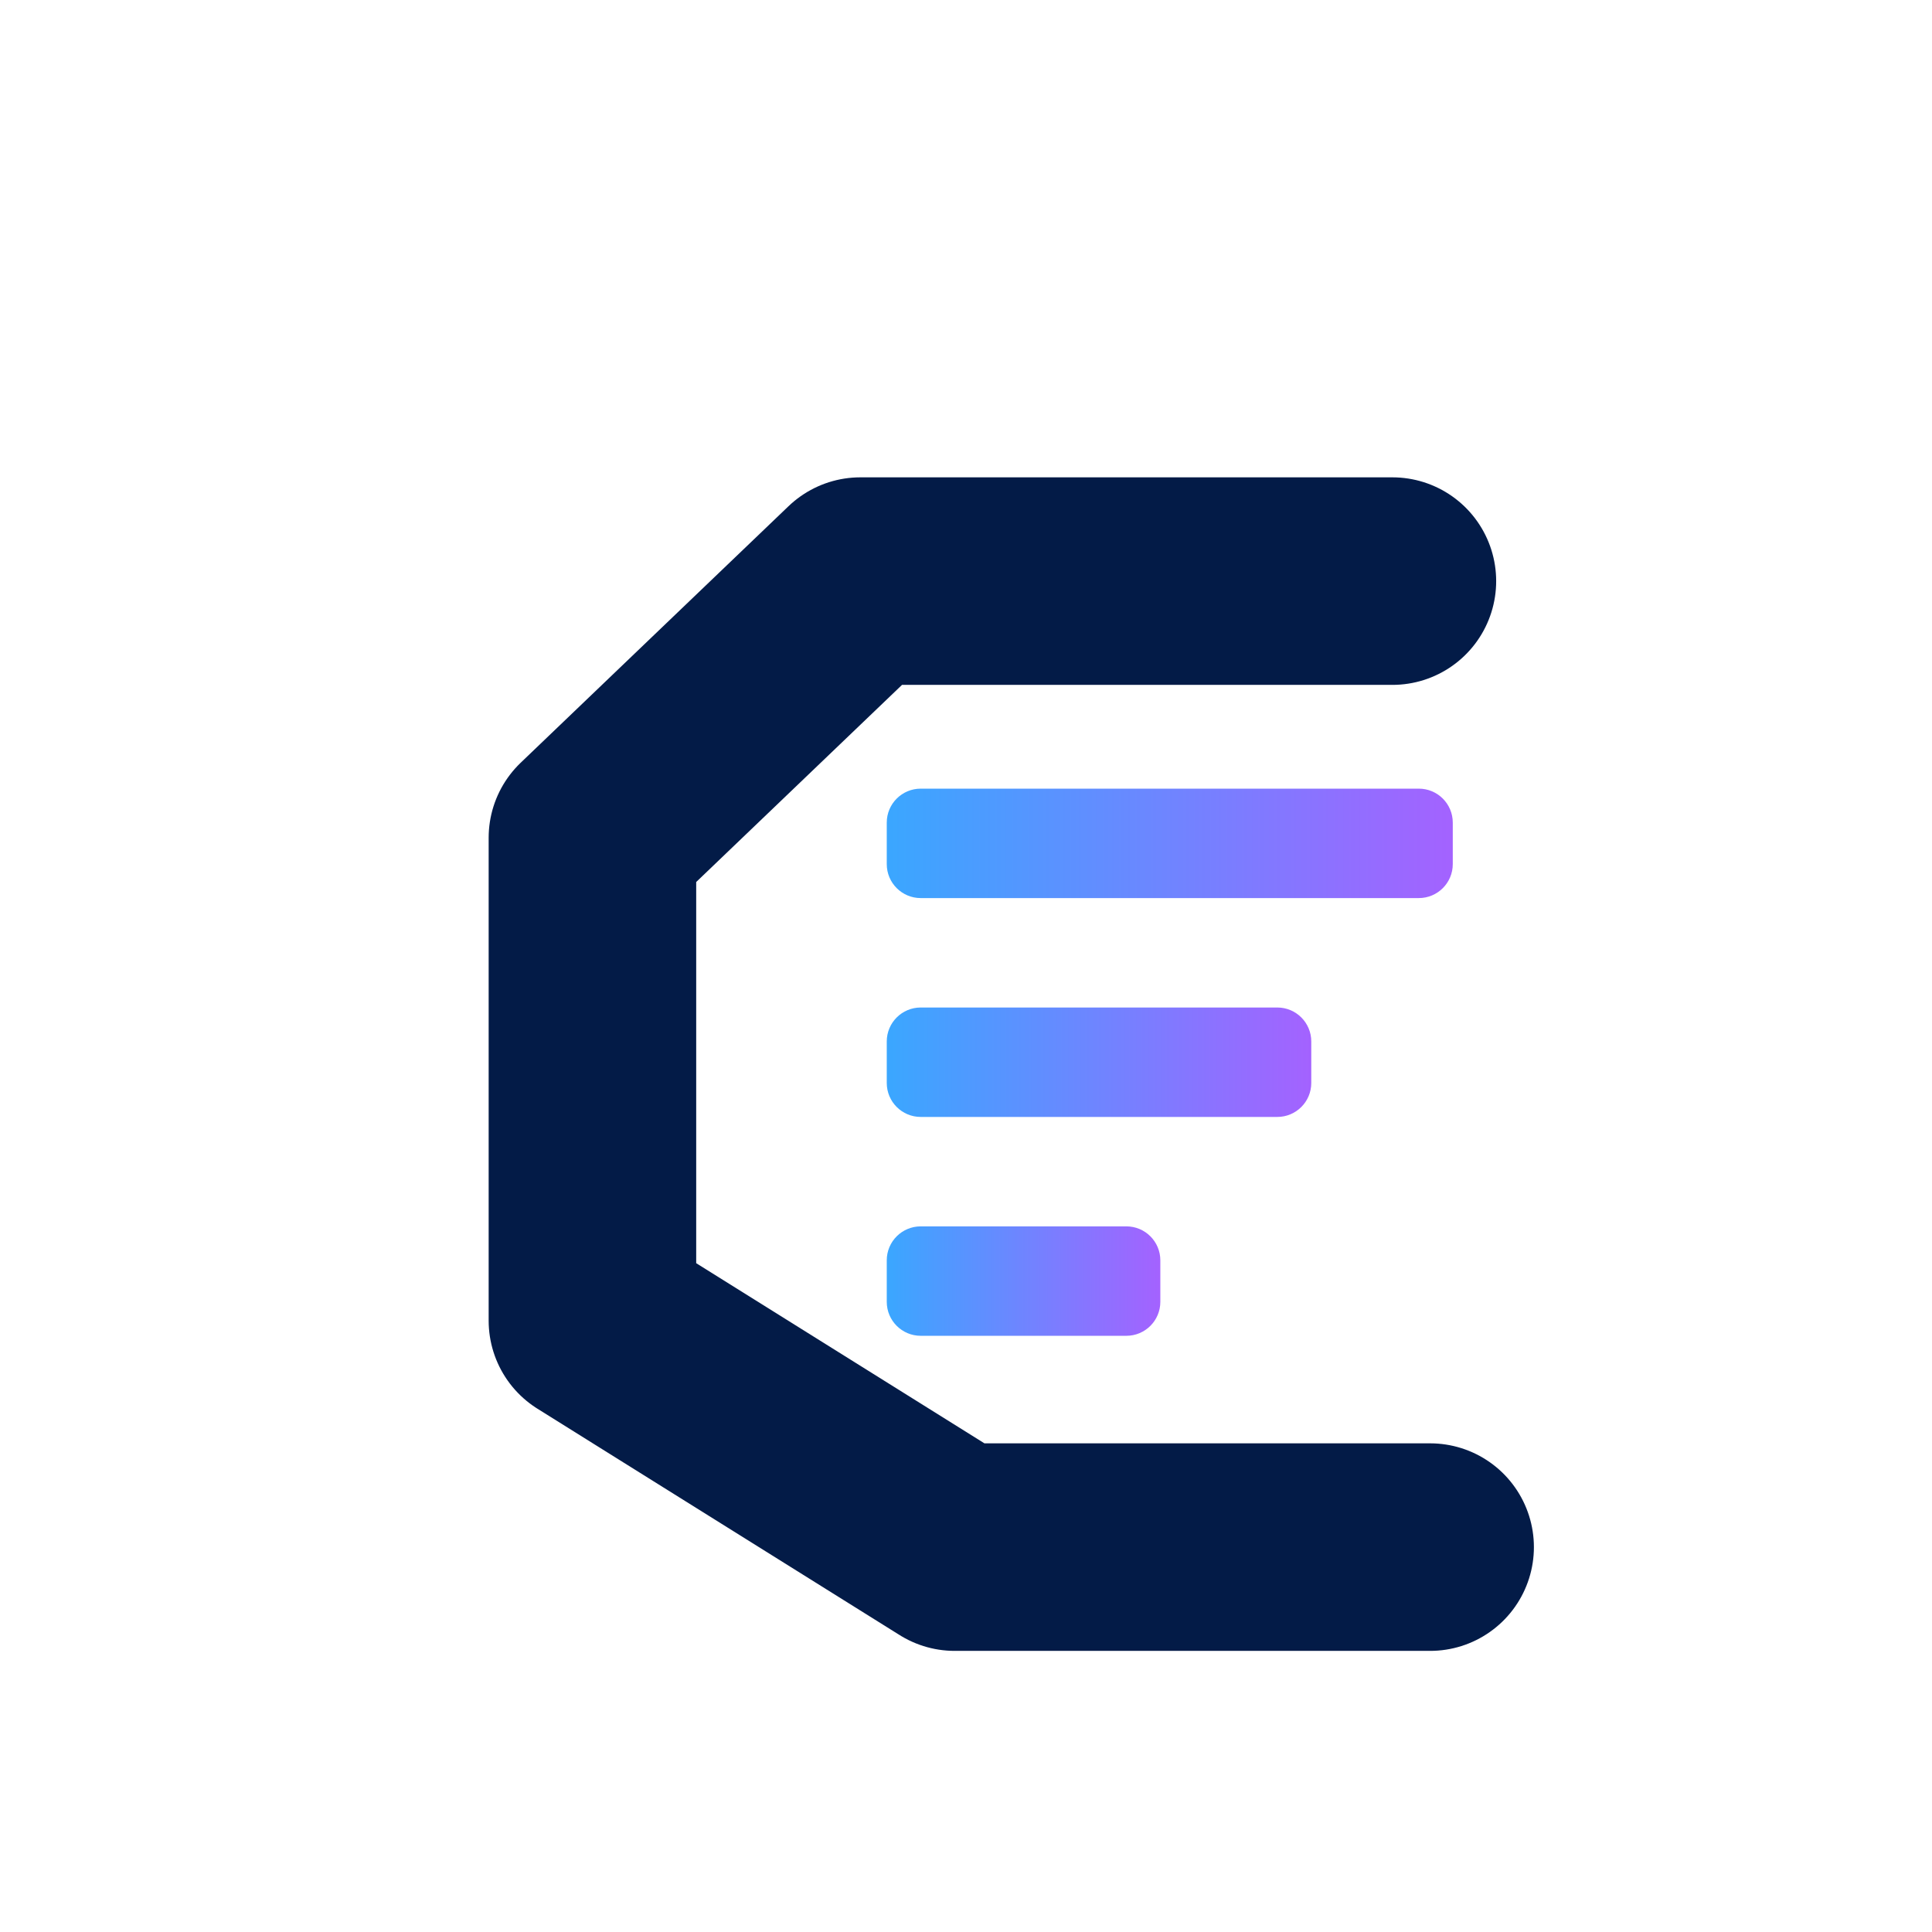
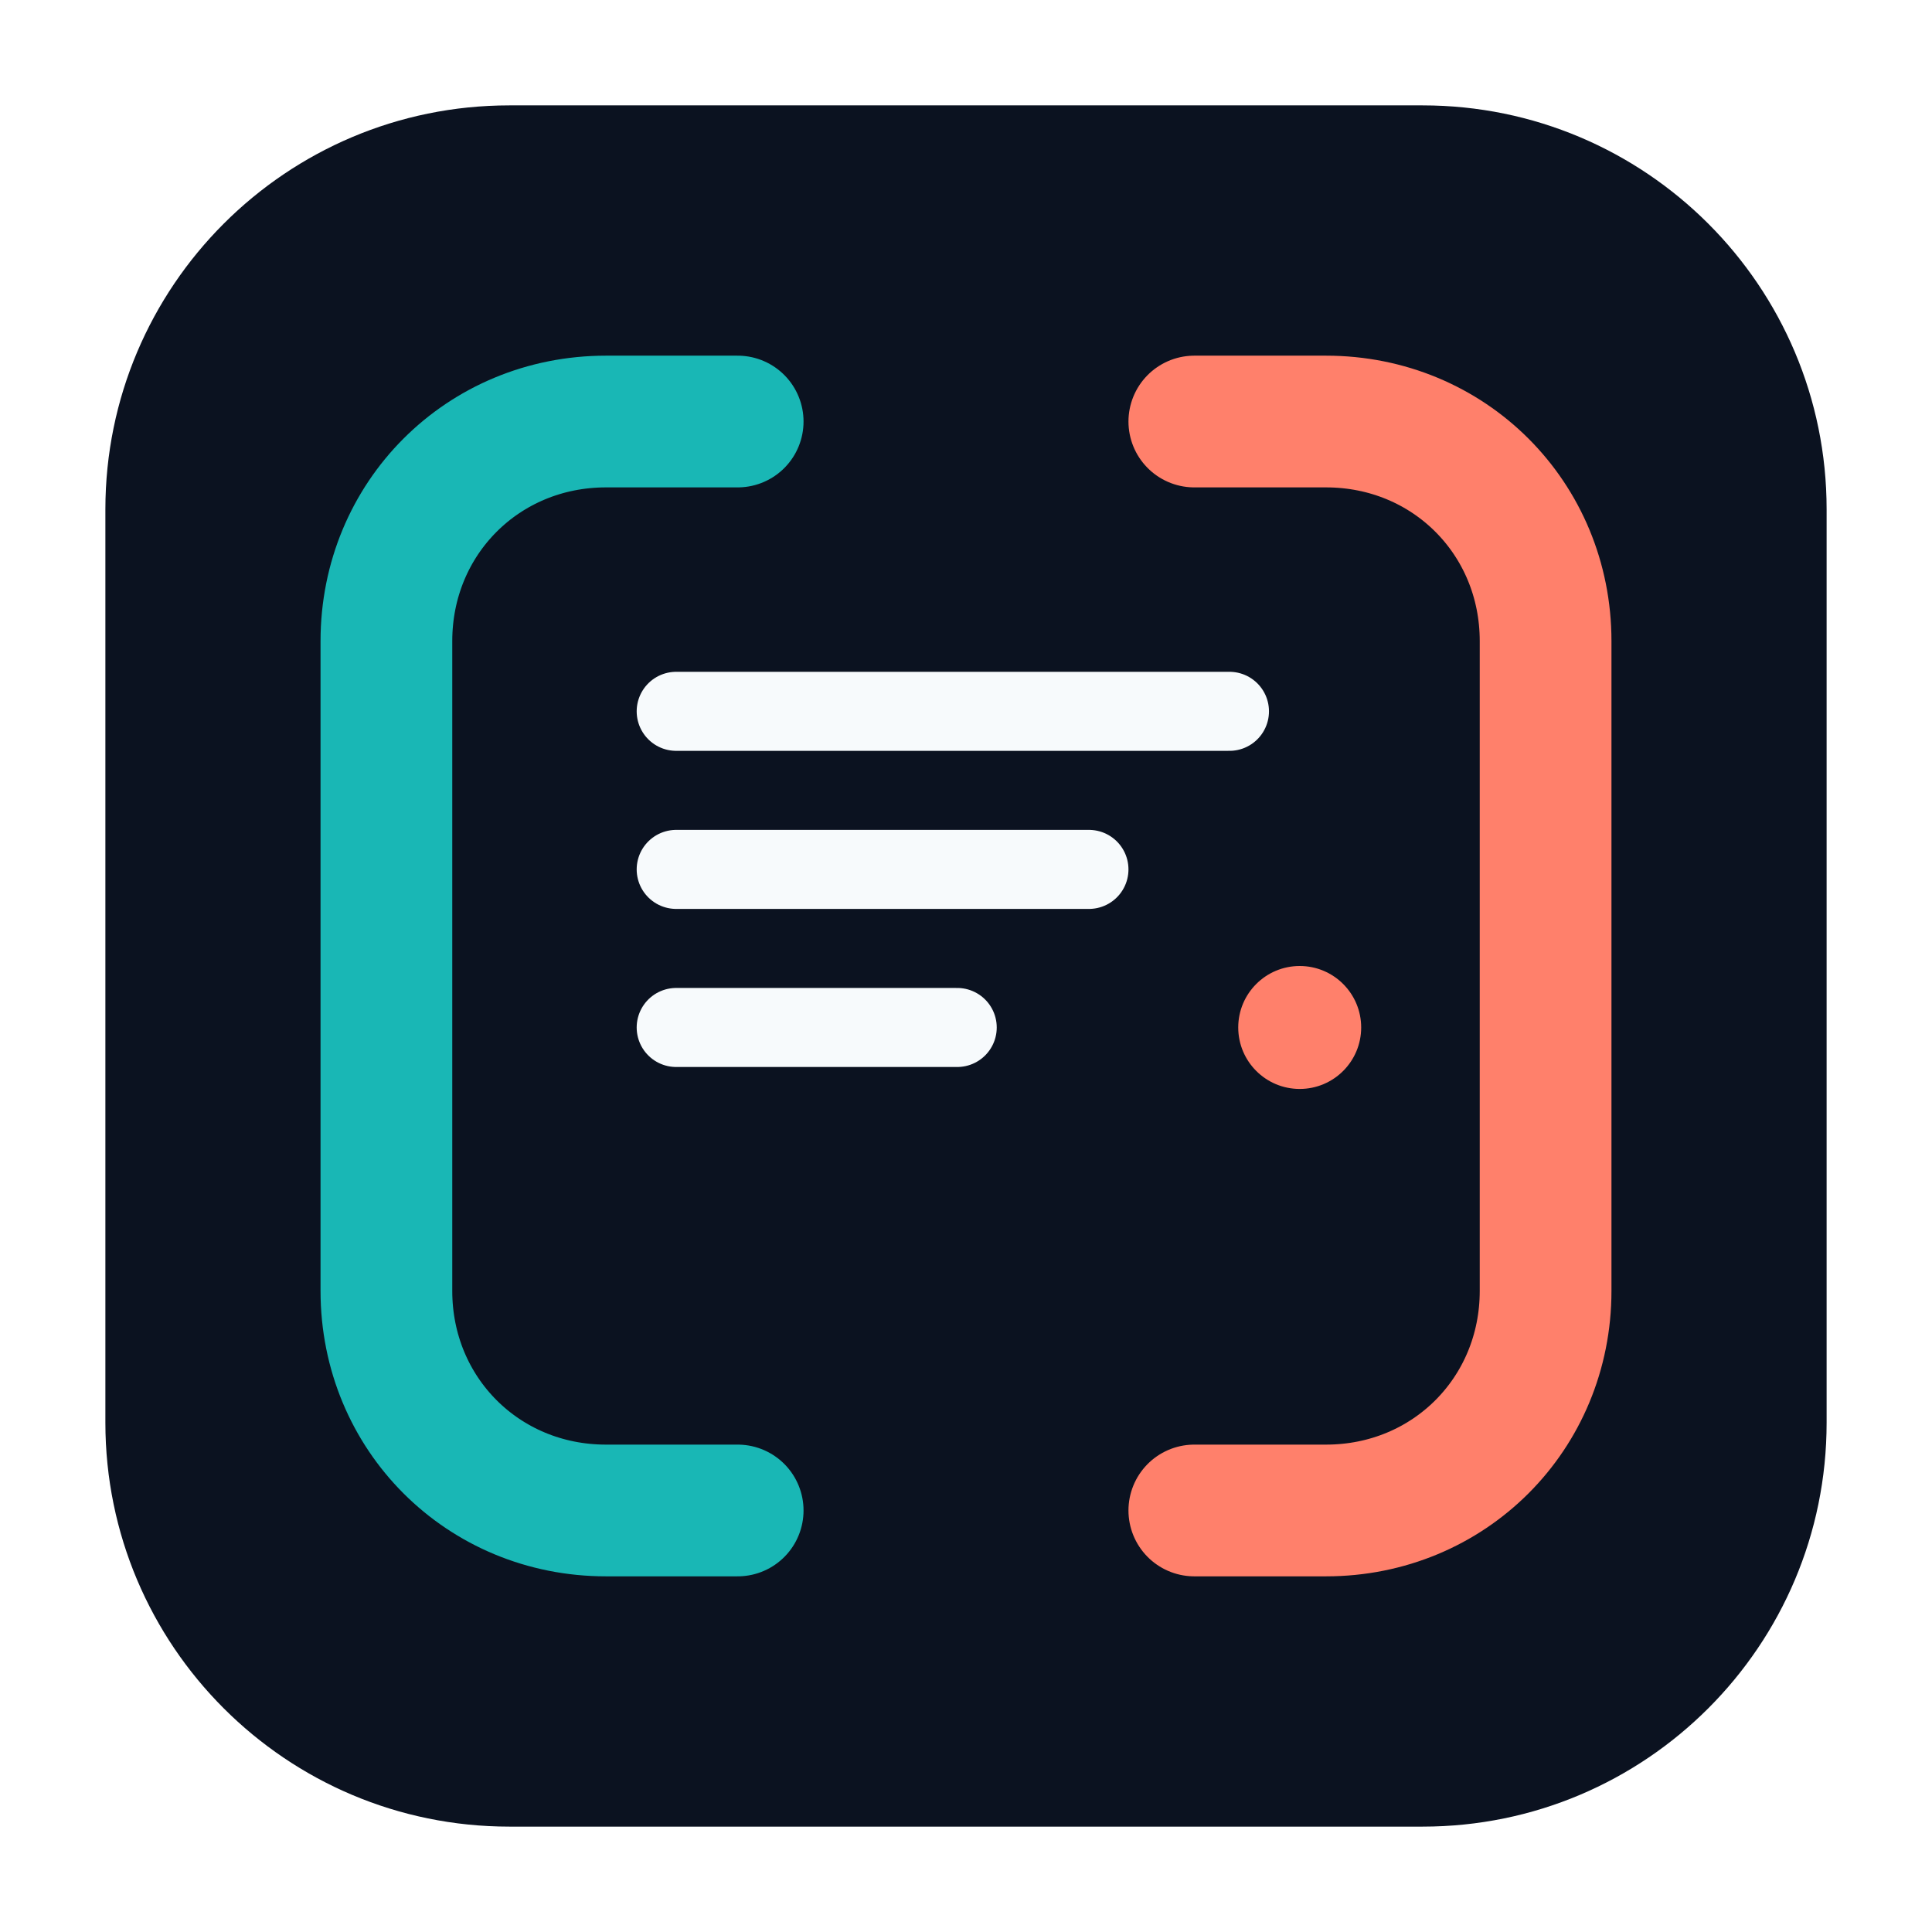
- <svg xmlns="http://www.w3.org/2000/svg" width="1024" height="1024" viewBox="0 0 1024 1024" role="img" aria-labelledby="title desc">
-   <defs>
-     <linearGradient id="context-gradient" x1="0%" y1="0%" x2="100%" y2="0%">
-       <stop offset="0%" stop-color="#3AA7FF" />
-       <stop offset="100%" stop-color="#A462FF" />
-     </linearGradient>
-   </defs>
-   <path d="M738 308 L456 308 L314 444 L314 700 L506 820 L758 820" fill="none" stroke="#031B47" stroke-width="110" stroke-linecap="round" stroke-linejoin="round" />
-   <rect x="470" y="418" width="300" height="58" rx="18" fill="url(#context-gradient)" />
-   <rect x="470" y="534" width="225" height="58" rx="18" fill="url(#context-gradient)" />
-   <rect x="470" y="650" width="145" height="58" rx="18" fill="url(#context-gradient)" />
+ <svg xmlns="http://www.w3.org/2000/svg" width="220" height="220" viewBox="0 0 220 220" role="img" aria-labelledby="title desc">
+   <rect x="12" y="12" width="196" height="196" rx="46" fill="#0B1220" />
+   <path d="M84 48H69c-14 0-25 11-25 25v74c0 14 11 25 25 25h15" fill="none" stroke="#19B7B5" stroke-width="15" stroke-linecap="round" />
+   <path d="M136 48h15c14 0 25 11 25 25v74c0 14-11 25-25 25h-15" fill="none" stroke="#FF806B" stroke-width="15" stroke-linecap="round" />
+   <path d="M77 81h63M77 99h47M77 117h32" fill="none" stroke="#F7FAFC" stroke-width="9" stroke-linecap="round" />
+   <circle cx="148" cy="117" r="7" fill="#FF806B" />
</svg>
